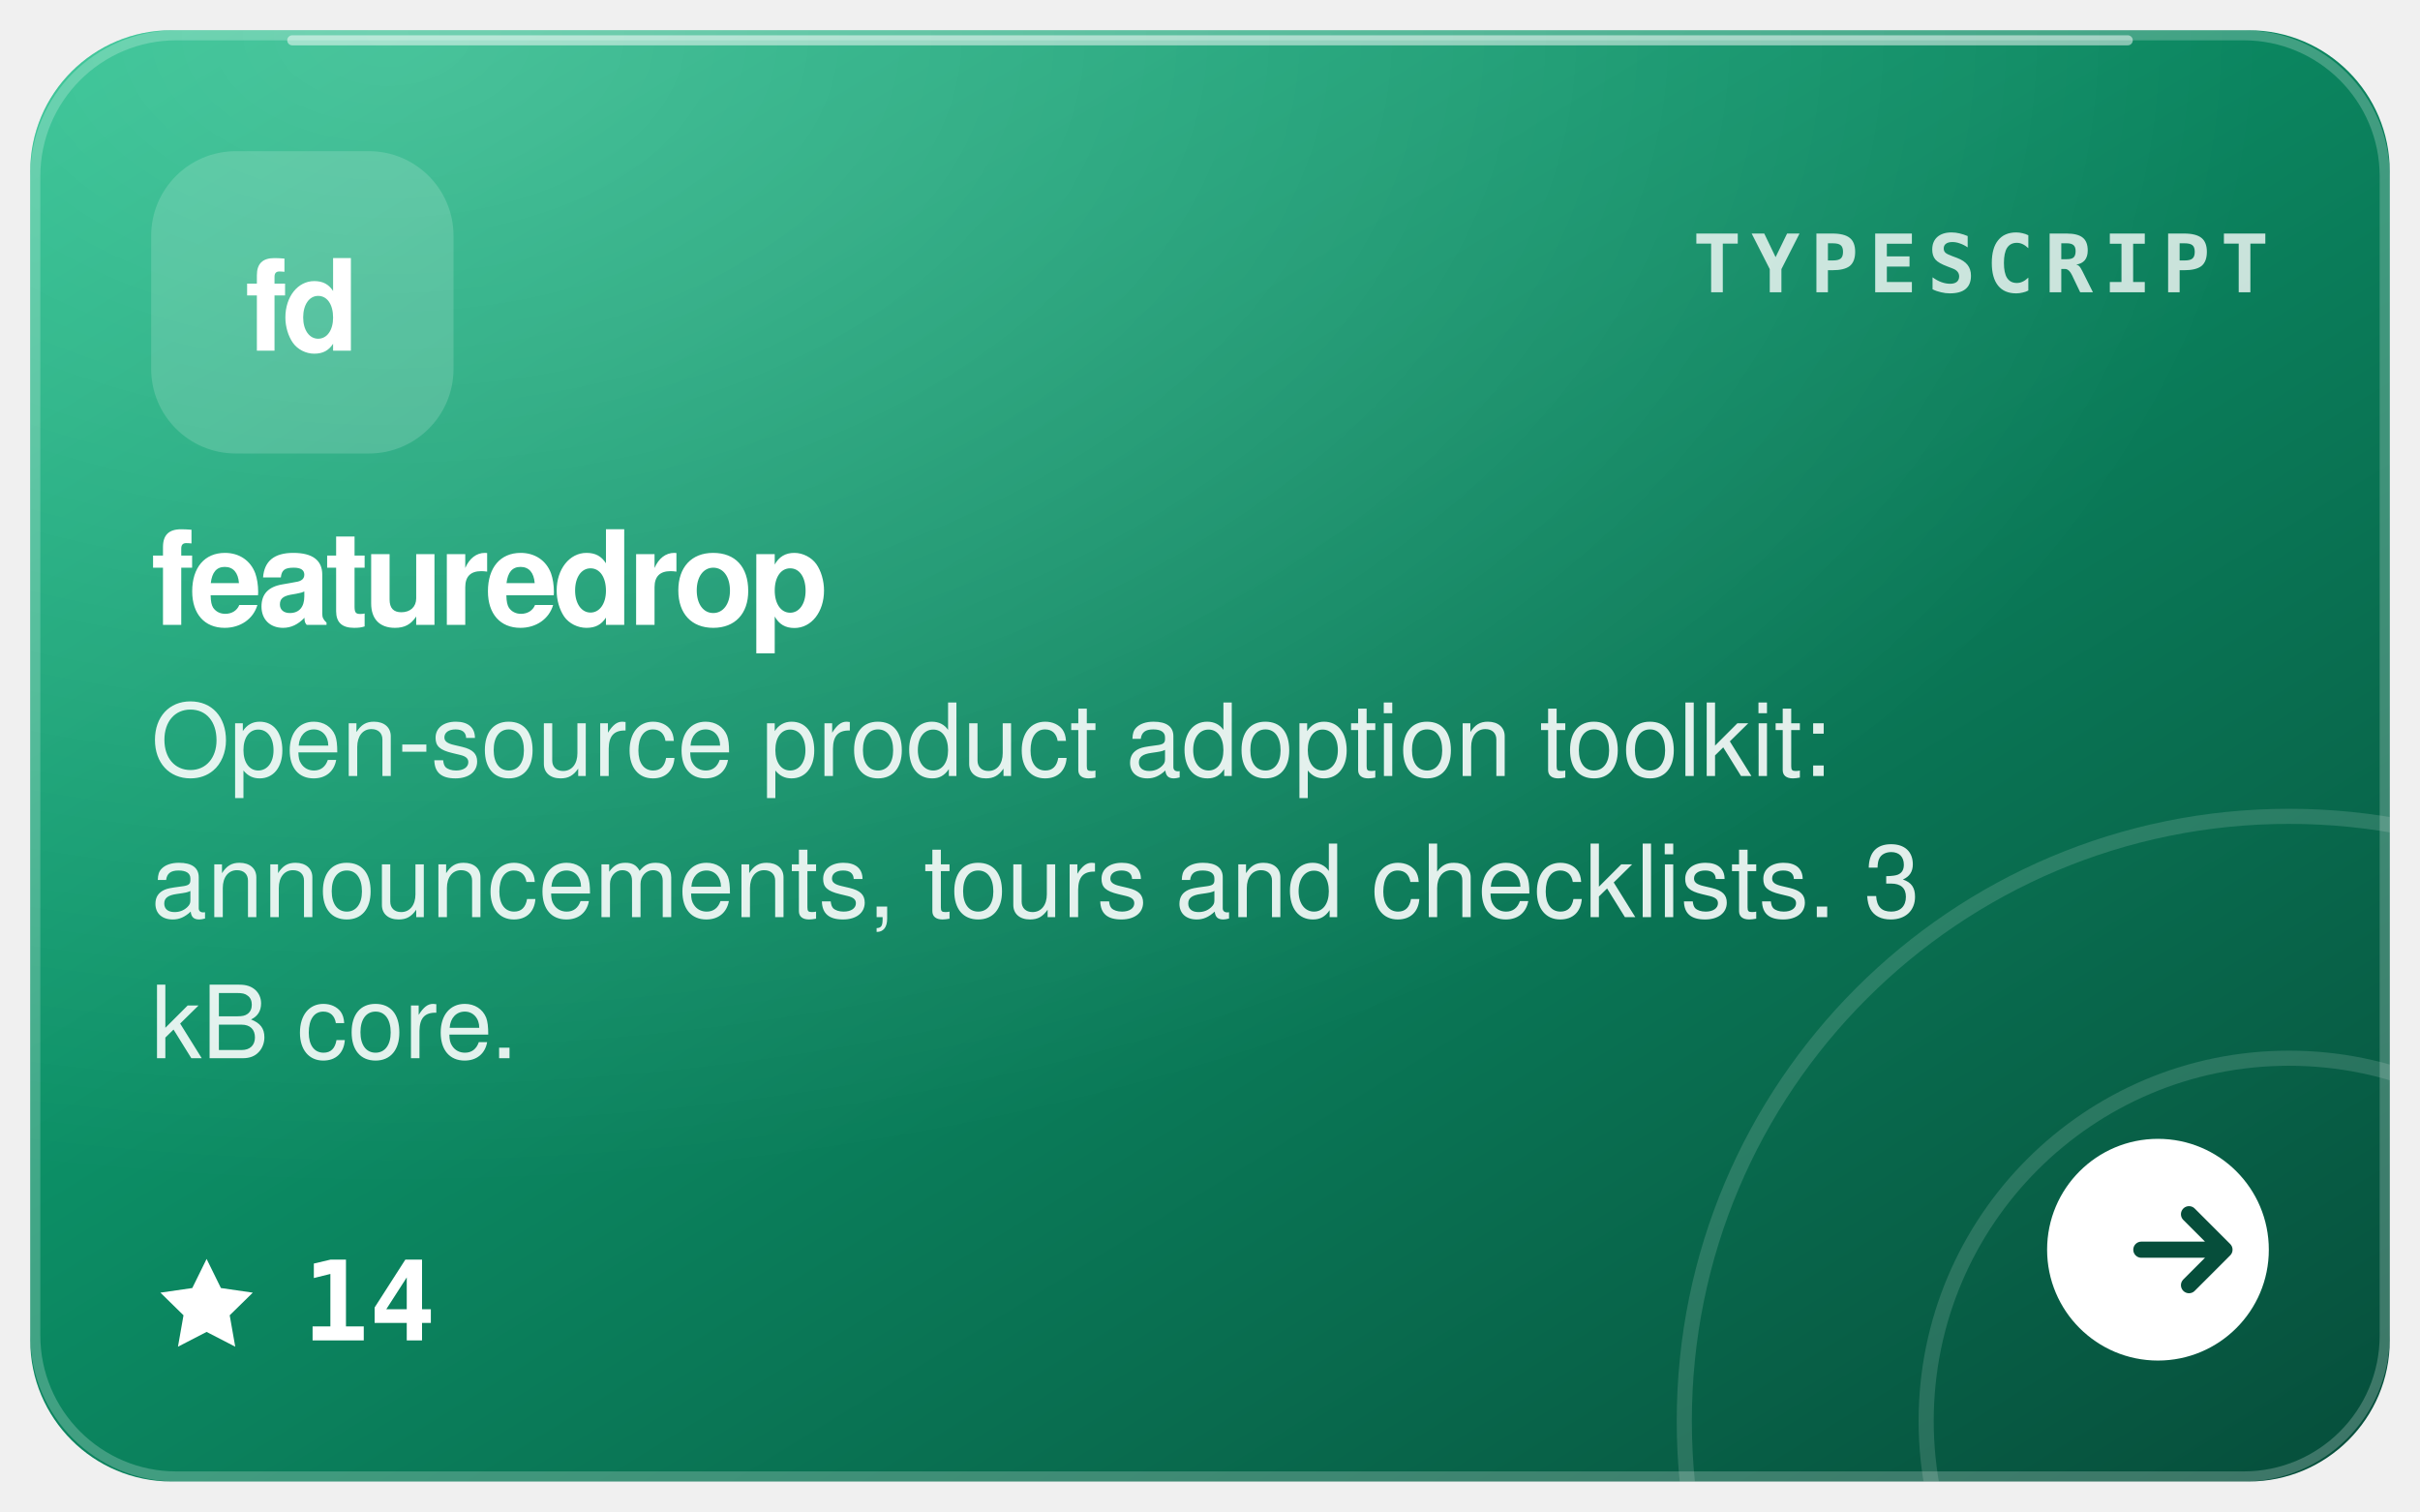
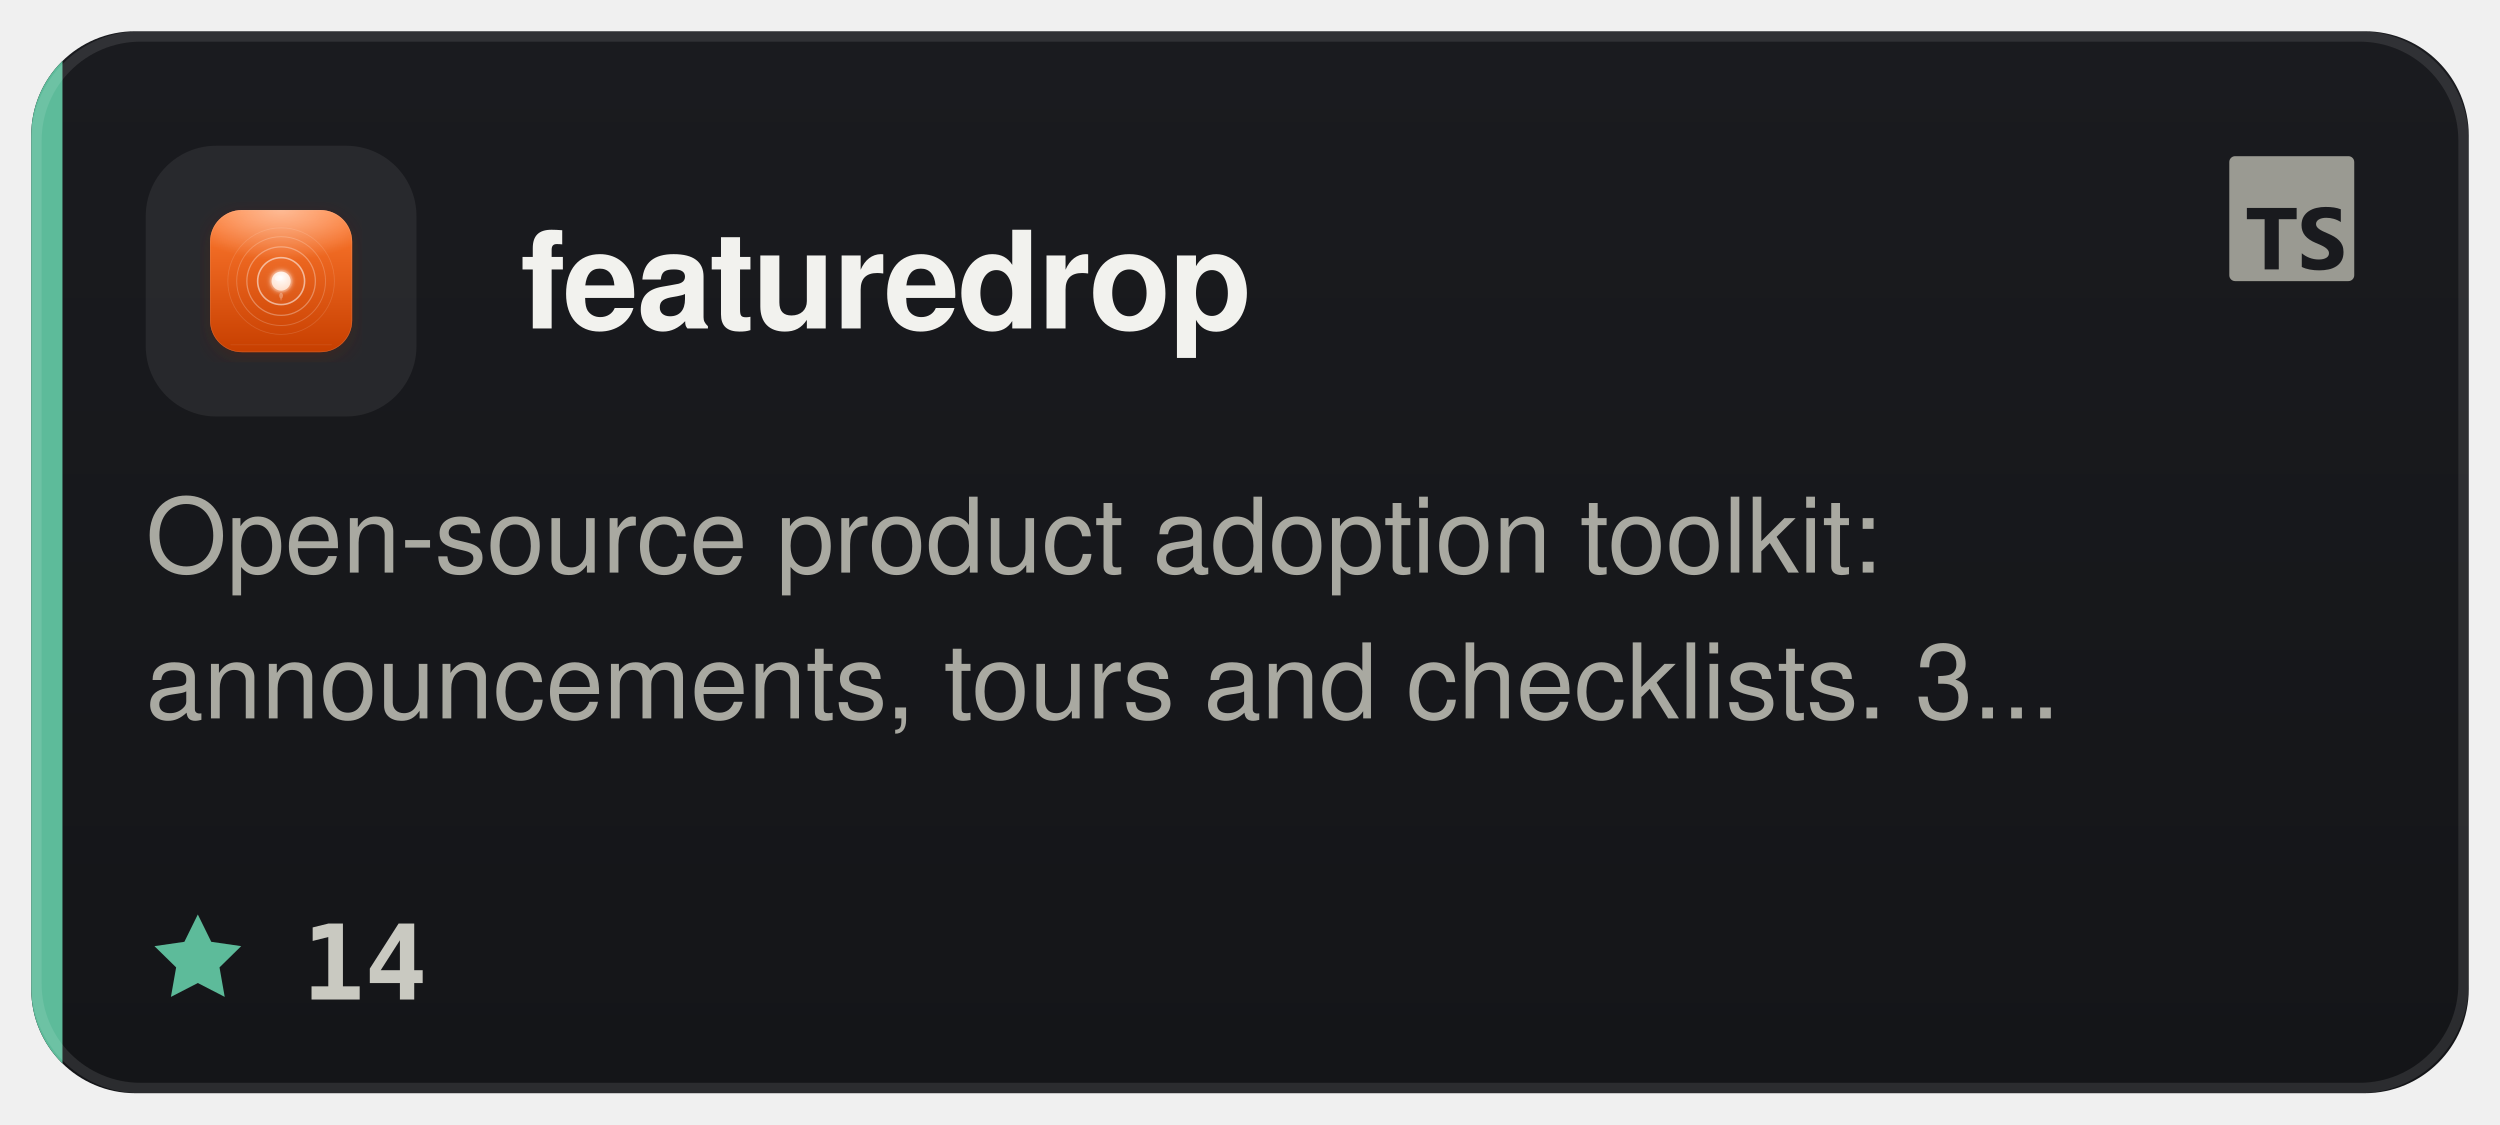
- <svg xmlns="http://www.w3.org/2000/svg" width="240.12" height="150" viewBox="0 0 240.12 150" role="img" aria-label="featuredrop: Open-source product adoption toolkit: announcements, tours and checklists. 3 kB core.">
+ <svg xmlns="http://www.w3.org/2000/svg" width="240.12" height="108" viewBox="0 0 240.12 108" role="img" aria-label="featuredrop: Open-source product adoption toolkit: announcements, tours and checklists. 3 kB core.">
  <defs>
-     <style>@media (prefers-reduced-motion:no-preference){.pl{animation:pulse 2s ease-in-out infinite}@keyframes pulse{50%{opacity:.3}}}text{font-kerning:normal}</style>
+     <style>text{font-kerning:normal}</style>
    <clipPath id="cfeaturedrop67m">
-       <rect x="3" y="3" width="234.12" height="144" rx="14" />
+       <rect x="3" y="3" width="234.12" height="102" rx="10" />
    </clipPath>
-     <linearGradient id="dfeaturedrop67m" x1="0" y1="0" x2="1" y2="1">
-       <stop offset="0" stop-color="#10B981" />
-       <stop offset="1" stop-color="#064E3B" />
+     <linearGradient id="dfeaturedrop67m" x1="0" y1="0" x2="0" y2="1">
+       <stop offset="0" stop-color="#1A1B1F" />
+       <stop offset="1" stop-color="#141518" />
    </linearGradient>
-     <radialGradient id="hfeaturedrop67m" cx=".15" cy="0" r=".8">
-       <stop offset="0" stop-color="#fff" stop-opacity=".24" />
-       <stop offset="1" stop-color="#fff" stop-opacity="0" />
-     </radialGradient>
  </defs>
  <g clip-path="url(#cfeaturedrop67m)">
-     <rect x="3" y="3" width="234.12" height="144" fill="url(#dfeaturedrop67m)" />
-     <rect x="3" y="3" width="234.12" height="144" fill="url(#hfeaturedrop67m)" />
-     <circle cx="227.12" cy="141" r="60" fill="none" stroke="#FFFFFF" stroke-opacity=".14" stroke-width="1.5" />
-     <circle cx="227.12" cy="141" r="36" fill="none" stroke="#FFFFFF" stroke-opacity=".14" stroke-width="1.5" />
-     <rect x="15" y="15" width="30" height="30" rx="8.4" fill="#FFFFFF" fill-opacity=".16" />
-     <text x="30" y="34.8" text-anchor="middle" font-family="-apple-system, BlinkMacSystemFont, 'Segoe UI', Helvetica, Arial, sans-serif" font-weight="800" font-size="12.6" letter-spacing="-.5" fill="#FFFFFF">fd</text>
-     <text x="225.12" y="29" text-anchor="end" font-family="ui-monospace, SFMono-Regular, Menlo, Consolas, monospace" font-weight="600" font-size="8" letter-spacing="1" fill="#FFFFFF" fill-opacity=".78">TYPESCRIPT</text>
-     <text x="15" y="62.0" font-family="-apple-system, BlinkMacSystemFont, 'Segoe UI', Helvetica, Arial, sans-serif" font-weight="700" font-size="13.0" letter-spacing="-.5" fill="#FFFFFF">featuredrop</text>
-     <text x="15" y="77.0" font-family="-apple-system, BlinkMacSystemFont, 'Segoe UI', Helvetica, Arial, sans-serif" font-weight="500" font-size="10" fill="#FFFFFF" fill-opacity=".88">Open-source product adoption toolkit:</text>
-     <text x="15" y="91.0" font-family="-apple-system, BlinkMacSystemFont, 'Segoe UI', Helvetica, Arial, sans-serif" font-weight="500" font-size="10" fill="#FFFFFF" fill-opacity=".88">announcements, tours and checklists. 3</text>
-     <text x="15" y="105.0" font-family="-apple-system, BlinkMacSystemFont, 'Segoe UI', Helvetica, Arial, sans-serif" font-weight="500" font-size="10" fill="#FFFFFF" fill-opacity=".88">kB core.</text>
-     <path transform="translate(15 124) scale(0.4583333)" d="M12 2l3.1 6.3 6.9 1-5 4.9 1.2 6.8L12 17.8 5.8 21l1.2-6.8-5-4.9 6.9-1z" fill="#FFFFFF" />
-     <text x="30" y="133" font-family="ui-monospace, SFMono-Regular, Menlo, Consolas, monospace" font-weight="700" font-size="11" fill="#FFFFFF">14</text>
-     <circle cx="214.12" cy="124" r="11" fill="#FFFFFF" />
-     <path d="M206.42 124h8.25m-3.52 -3.52l3.52 3.52l-3.52 3.52" fill="none" stroke="#064E3B" stroke-width="1.6" stroke-linecap="round" stroke-linejoin="round" transform="translate(6.05 0)" />
-     <path d="M29 4H211.12" stroke="#fff" stroke-opacity=".5" stroke-linecap="round" />
+     <rect x="3" y="3" width="234.12" height="102" fill="url(#dfeaturedrop67m)" />
+     <rect x="3" y="3" width="3" height="102" fill="#5DBB9A" />
+     <rect x="14" y="14" width="26" height="26" rx="6.76" fill="#fff" fill-opacity=".07" />
+     <svg x="19.2" y="19.2" width="15.6" height="15.6" viewBox="0 0 512 512">
+       <defs>
+         <linearGradient id="featuredrop67mbgGrad" x1="0%" y1="0%" x2="0%" y2="100%">
+           <stop offset="0%" stop-color="#FF7A30" />
+           <stop offset="100%" stop-color="#C73F00" />
+         </linearGradient>
+         <radialGradient id="featuredrop67mgloss" cx="50%" cy="0%" r="70%" fx="50%" fy="0%">
+           <stop offset="0%" stop-color="#ffffff" stop-opacity="0.28" />
+           <stop offset="100%" stop-color="#ffffff" stop-opacity="0" />
+         </radialGradient>
+         <radialGradient id="featuredrop67mdotGrad" cx="50%" cy="30%" r="70%" fx="50%" fy="30%">
+           <stop offset="0%" stop-color="#ffffff" />
+           <stop offset="100%" stop-color="#FFE0CC" />
+         </radialGradient>
+         <radialGradient id="featuredrop67mringGlow" cx="50%" cy="50%" r="50%">
+           <stop offset="0%" stop-color="#ffffff" stop-opacity="0" />
+           <stop offset="80%" stop-color="#ffffff" stop-opacity="0.06" />
+           <stop offset="100%" stop-color="#ffffff" stop-opacity="0.0" />
+         </radialGradient>
+         <filter id="featuredrop67mshadow" x="-15%" y="-10%" width="130%" height="130%">
+           <feDropShadow dx="0" dy="18" stdDeviation="30" flood-color="#7a2800" flood-opacity="0.45" />
+         </filter>
+         <filter id="featuredrop67minnerShadow" x="-5%" y="-5%" width="110%" height="110%">
+           <feComposite in="SourceGraphic" in2="SourceGraphic" operator="arithmetic" k1="0" k2="1" k3="0" k4="0" />
+         </filter>
+         <filter id="featuredrop67mringBlur">
+           <feGaussianBlur stdDeviation="1.5" />
+         </filter>
+         <filter id="featuredrop67mdotGlow" x="-50%" y="-50%" width="200%" height="200%">
+           <feGaussianBlur stdDeviation="8" result="glow" />
+           <feMerge>
+             <feMergeNode in="glow" />
+             <feMergeNode in="SourceGraphic" />
+           </feMerge>
+         </filter>
+       </defs>
+       <rect x="32" y="32" width="448" height="448" rx="100" fill="#C73F00" filter="url(#featuredrop67mshadow)" opacity="0.55" />
+       <rect x="32" y="32" width="448" height="448" rx="100" fill="url(#featuredrop67mbgGrad)" />
+       <rect x="33" y="33" width="446" height="446" rx="99" fill="none" stroke="#ffffff" stroke-width="1.5" opacity="0.18" />
+       <rect x="32" y="32" width="448" height="224" rx="100" fill="url(#featuredrop67mgloss)" />
+       <clipPath id="featuredrop67msquareClip">
+         <rect x="32" y="32" width="448" height="448" rx="100" />
+       </clipPath>
+       <rect x="32" y="32" width="448" height="230" rx="100" fill="url(#featuredrop67mgloss)" clip-path="url(#featuredrop67msquareClip)" />
+       <circle cx="256" cy="256" r="168" fill="none" stroke="white" stroke-width="2.5" opacity="0.13" />
+       <circle cx="256" cy="256" r="140" fill="none" stroke="white" stroke-width="3" opacity="0.2" />
+       <circle cx="256" cy="256" r="108" fill="none" stroke="white" stroke-width="4" opacity="0.32" />
+       <circle cx="256" cy="256" r="74" fill="none" stroke="white" stroke-width="5" opacity="0.55" />
+       <circle cx="256" cy="256" r="74" fill="white" opacity="0.035" />
+       <circle cx="256" cy="256" r="36" fill="white" opacity="0.18" filter="url(#featuredrop67mdotGlow)" />
+       <circle cx="256" cy="256" r="30" fill="url(#featuredrop67mdotGrad)" filter="url(#featuredrop67mdotGlow)" />
+       <ellipse cx="248" cy="247" rx="12" ry="9" fill="white" opacity="0.45" />
+       <ellipse cx="256" cy="302" rx="6" ry="9" fill="white" opacity="0.3" />
+       <ellipse cx="256" cy="313" rx="3.5" ry="4.5" fill="white" opacity="0.15" />
+       <rect x="96" y="455" width="320" height="3" rx="2" fill="white" opacity="0.07" clip-path="url(#featuredrop67msquareClip)" />
+     </svg>
+     <svg x="214.12" y="15" width="12" height="12" viewBox="0 0 24 24" color="#9A9A92" role="img" fill="#9A9A92">
+       <path d="M1.125 0C.502 0 0 .502 0 1.125v21.75C0 23.498.502 24 1.125 24h21.75c.623 0 1.125-.502 1.125-1.125V1.125C24 .502 23.498 0 22.875 0zm17.363 9.75c.612 0 1.154.037 1.627.111a6.38 6.38 0 0 1 1.306.34v2.458a3.95 3.95 0 0 0-.643-.361 5.093 5.093 0 0 0-.717-.26 5.453 5.453 0 0 0-1.426-.2c-.3 0-.573.028-.819.086a2.1 2.1 0 0 0-.623.242c-.17.104-.3.229-.393.374a.888.888 0 0 0-.14.49c0 .196.053.373.156.529.104.156.252.304.443.444s.423.276.696.41c.273.135.582.274.926.416.47.197.892.407 1.266.628.374.222.695.473.963.753.268.279.472.598.614.957.142.359.214.776.214 1.253 0 .657-.125 1.21-.373 1.656a3.033 3.033 0 0 1-1.012 1.085 4.38 4.38 0 0 1-1.487.596c-.566.12-1.163.18-1.79.18a9.916 9.916 0 0 1-1.84-.164 5.544 5.544 0 0 1-1.512-.493v-2.63a5.033 5.033 0 0 0 3.237 1.2c.333 0 .624-.03.872-.09.249-.06.456-.144.623-.25.166-.108.29-.234.373-.38a1.023 1.023 0 0 0-.074-1.089 2.12 2.12 0 0 0-.537-.5 5.597 5.597 0 0 0-.807-.444 27.72 27.72 0 0 0-1.007-.436c-.918-.383-1.602-.852-2.053-1.405-.45-.553-.676-1.222-.676-2.005 0-.614.123-1.141.369-1.582.246-.441.58-.804 1.004-1.089a4.494 4.494 0 0 1 1.47-.629 7.536 7.536 0 0 1 1.77-.201zm-15.113.188h9.563v2.166H9.506v9.646H6.789v-9.646H3.375z" />
+     </svg>
+     <text x="50" y="31.55" font-family="-apple-system, BlinkMacSystemFont, 'Segoe UI', Helvetica, Arial, sans-serif" font-weight="700" font-size="13.0" letter-spacing="-.2" fill="#F2F2EE">featuredrop</text>
+     <text x="14" y="55.0" font-family="-apple-system, BlinkMacSystemFont, 'Segoe UI', Helvetica, Arial, sans-serif" font-weight="400" font-size="10" fill="#A9A9A1">Open-source product adoption toolkit:</text>
+     <text x="14" y="69.0" font-family="-apple-system, BlinkMacSystemFont, 'Segoe UI', Helvetica, Arial, sans-serif" font-weight="400" font-size="10" fill="#A9A9A1">announcements, tours and checklists. 3...</text>
+     <path transform="translate(14 87) scale(0.4166667)" d="M12 2l3.1 6.3 6.9 1-5 4.9 1.2 6.8L12 17.8 5.8 21l1.2-6.8-5-4.9 6.9-1z" fill="#5DBB9A" />
+     <text x="29" y="96" font-family="ui-monospace, SFMono-Regular, Menlo, Consolas, monospace" font-weight="600" font-size="10" fill="#C9C9C1">14</text>
  </g>
-   <rect x="3.5" y="3.5" width="233.12" height="143" rx="14" fill="none" stroke="#fff" stroke-opacity=".22" />
+   <rect x="3.5" y="3.5" width="233.12" height="101" rx="10" fill="none" stroke="#fff" stroke-opacity=".1" />
</svg>
